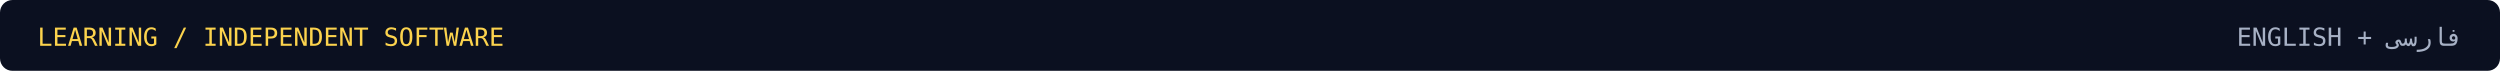
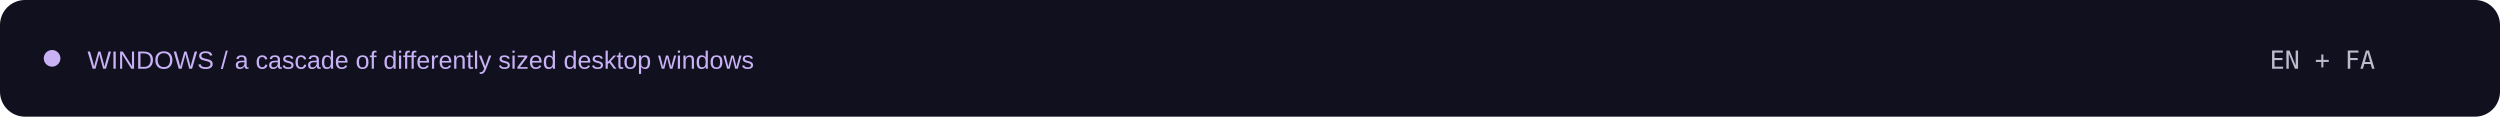
- <svg xmlns="http://www.w3.org/2000/svg" width="1200" height="34" viewBox="0 0 1200 34" role="img" aria-label="learning project">
-   <rect width="1200" height="34" rx="6" fill="#0b1020" />
-   <text x="18" y="22" fill="#fcd34d" font-family="monospace" font-size="12">LEARNING / INDEPENDENT SOFTWARE</text>
-   <text x="1182" y="22" text-anchor="end" fill="#a7b1c5" font-family="monospace" font-size="12">ENGLISH + فارسی</text>
+ <svg xmlns="http://www.w3.org/2000/svg" width="1200" height="56" viewBox="0 0 1200 56" role="img" aria-label="a cascade of differently sized desktop windows">
+   <rect width="1200" height="56" rx="12" fill="#10101e" />
+   <circle cx="25" cy="28" r="4" fill="#c8b1f5" />
+   <text x="42" y="33" fill="#c8b1f5" font-size="12" font-family="Segoe UI,Arial">WINDOWS / a cascade of differently sized desktop windows</text>
+   <text x="1140" y="33" text-anchor="end" fill="#bcbccf" font-size="12" font-family="monospace">EN + FA</text>
</svg>
